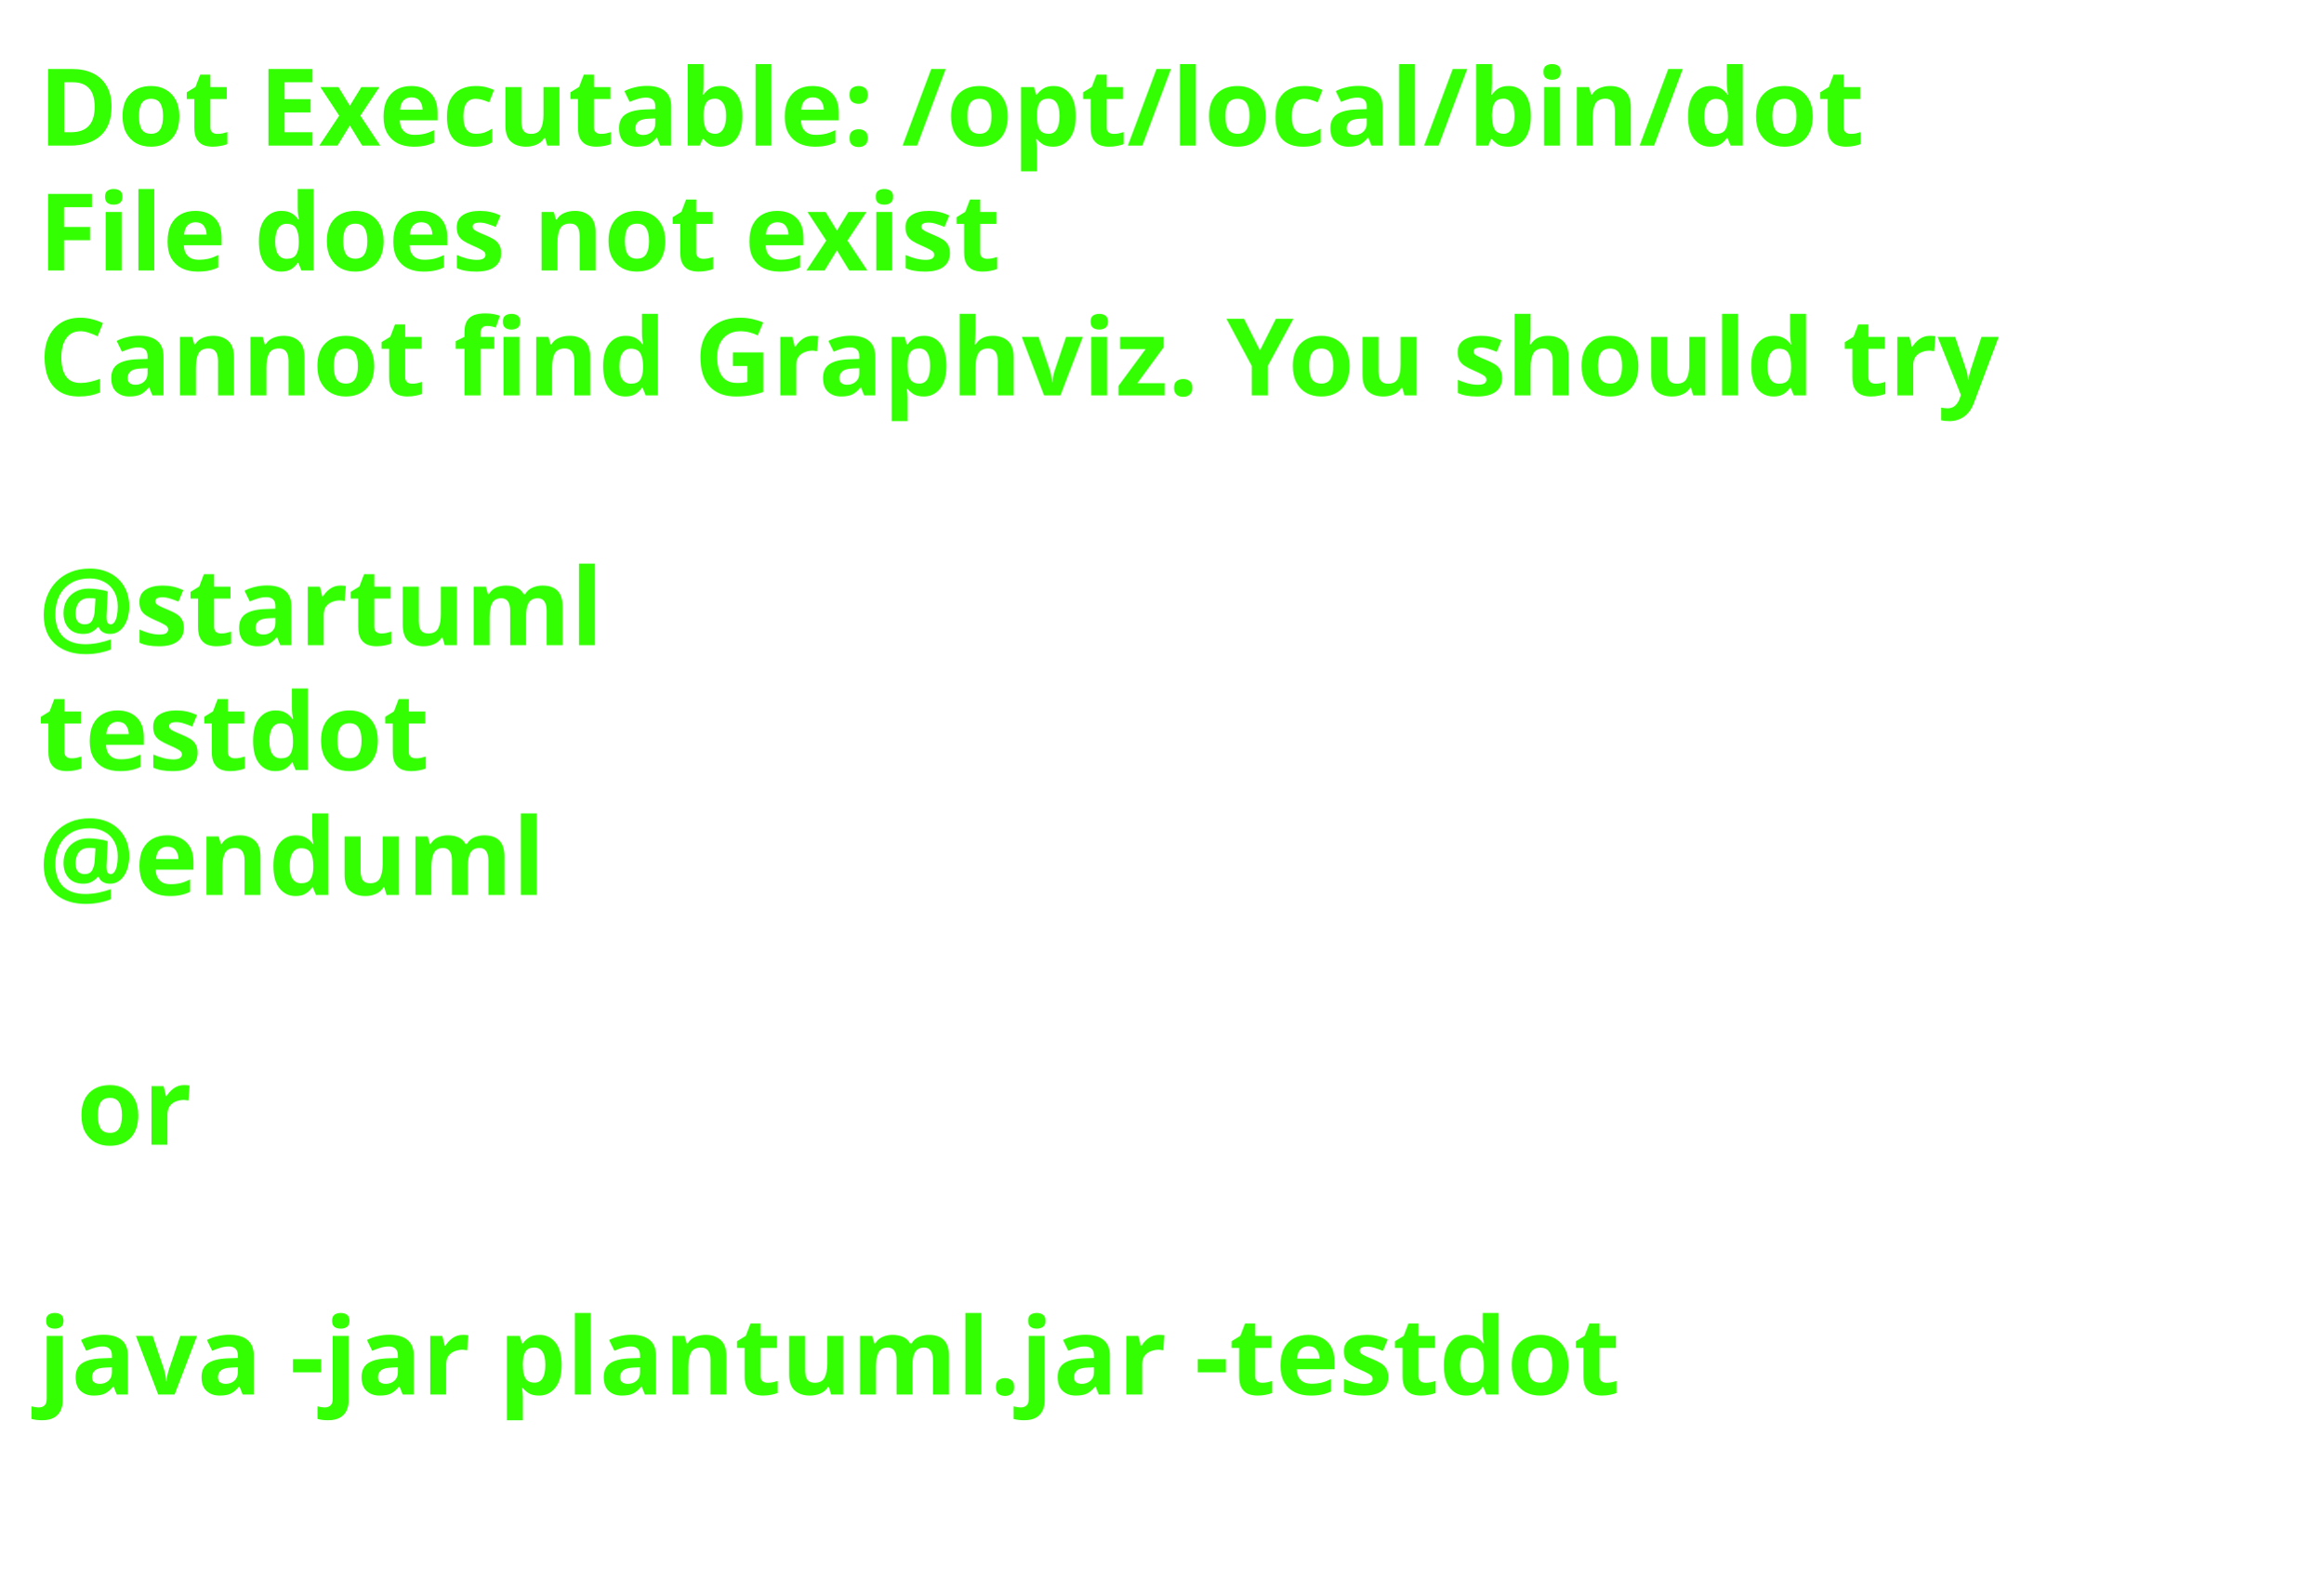
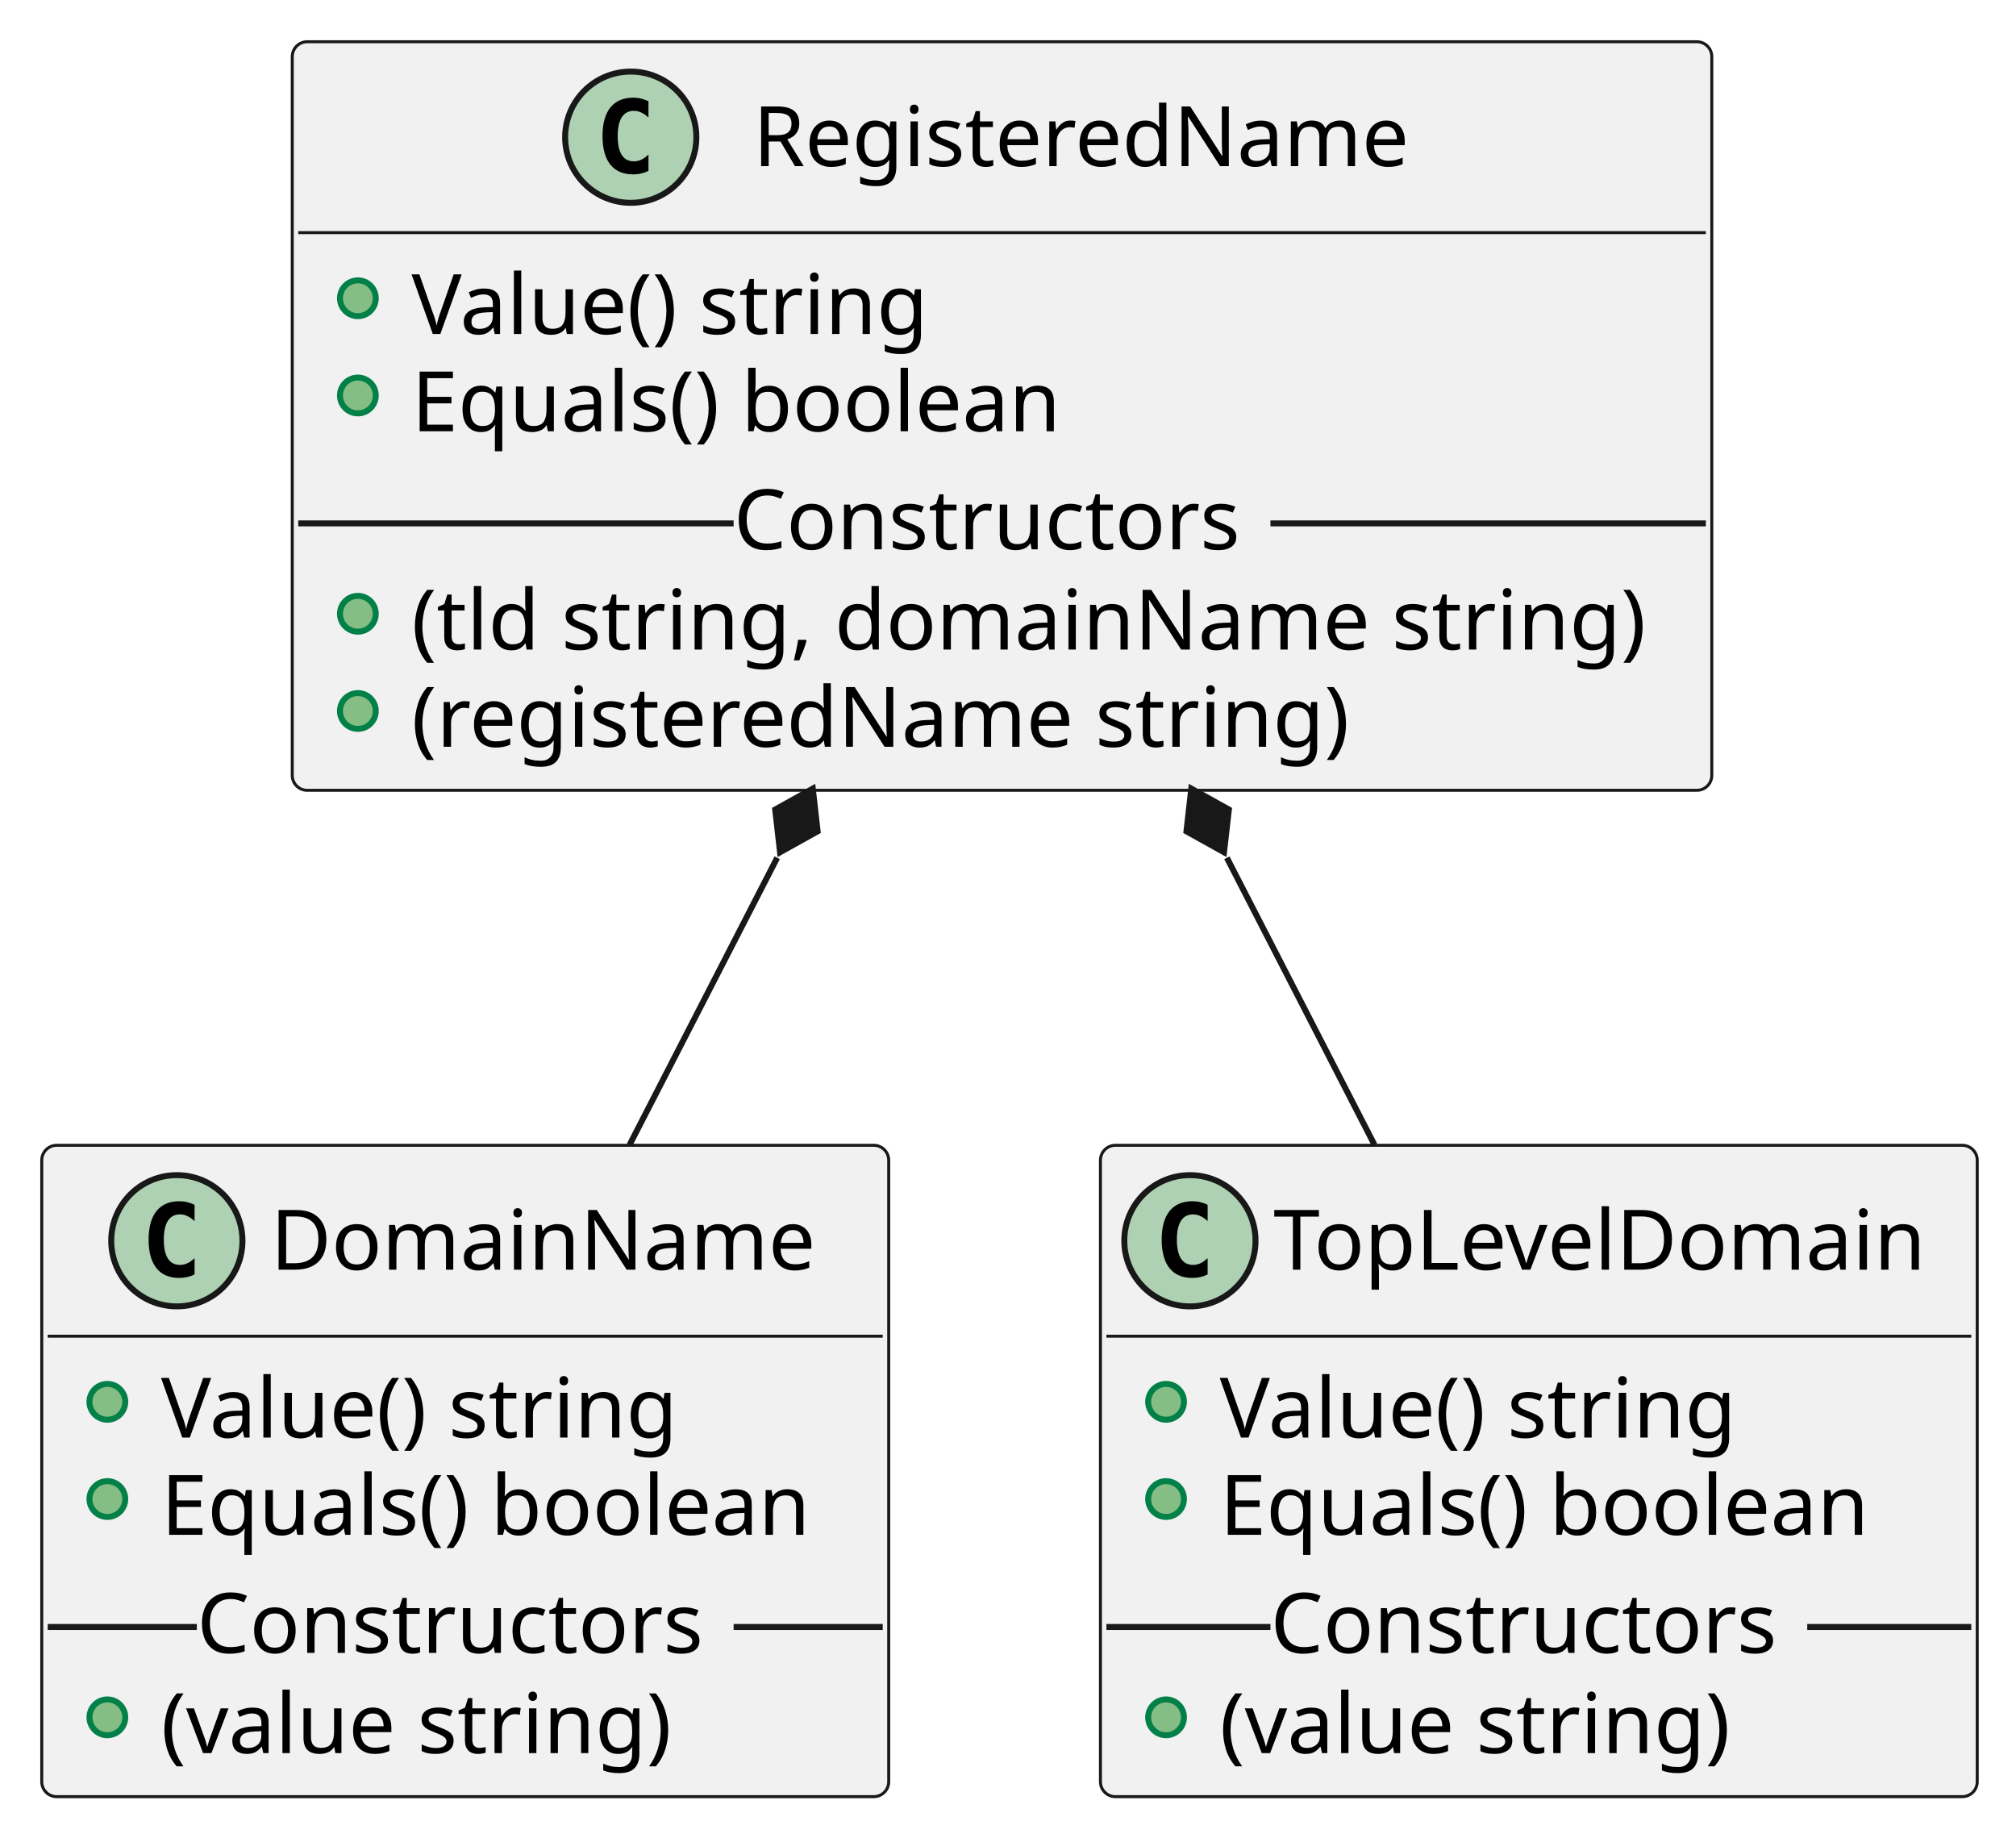
- <svg xmlns="http://www.w3.org/2000/svg" contentStyleType="text/css" height="206px" preserveAspectRatio="none" style="width:303px;height:206px;background:#FFFFFF;" version="1.1" viewBox="0 0 303 206" width="303px" zoomAndPan="magnify">
+ <svg xmlns="http://www.w3.org/2000/svg" contentStyleType="text/css" height="308px" preserveAspectRatio="none" style="width:338px;height:308px;background:#FFFFFF;" version="1.1" viewBox="0 0 338 308" width="338px" zoomAndPan="magnify">
  <defs />
  <g>
-     <text fill="#33FF02" font-family="sans-serif" font-size="14" font-weight="bold" lengthAdjust="spacing" textLength="261" x="5" y="19">Dot Executable: /opt/local/bin/dot</text>
-     <text fill="#33FF02" font-family="sans-serif" font-size="14" font-weight="bold" lengthAdjust="spacing" textLength="145" x="5" y="35.297">File does not exist</text>
-     <text fill="#33FF02" font-family="sans-serif" font-size="14" font-weight="bold" lengthAdjust="spacing" textLength="291" x="5" y="51.594">Cannot find Graphviz. You should try</text>
-     <text fill="#33FF02" font-family="sans-serif" font-size="14" font-weight="bold" lengthAdjust="spacing" textLength="5" x="5" y="67.891"> </text>
-     <text fill="#33FF02" font-family="sans-serif" font-size="14" font-weight="bold" lengthAdjust="spacing" textLength="79" x="5" y="84.188">@startuml</text>
-     <text fill="#33FF02" font-family="sans-serif" font-size="14" font-weight="bold" lengthAdjust="spacing" textLength="57" x="5" y="100.484">testdot</text>
-     <text fill="#33FF02" font-family="sans-serif" font-size="14" font-weight="bold" lengthAdjust="spacing" textLength="72" x="5" y="116.781">@enduml</text>
-     <text fill="#33FF02" font-family="sans-serif" font-size="14" font-weight="bold" lengthAdjust="spacing" textLength="5" x="5" y="133.078"> </text>
-     <text fill="#33FF02" font-family="sans-serif" font-size="14" font-weight="bold" lengthAdjust="spacing" textLength="17" x="10" y="149.375">or</text>
-     <text fill="#33FF02" font-family="sans-serif" font-size="14" font-weight="bold" lengthAdjust="spacing" textLength="5" x="5" y="165.672"> </text>
-     <text fill="#33FF02" font-family="sans-serif" font-size="14" font-weight="bold" lengthAdjust="spacing" textLength="227" x="5" y="181.969">java -jar plantuml.jar -testdot</text>
-     <text fill="#33FF02" font-family="sans-serif" font-size="14" font-weight="bold" lengthAdjust="spacing" textLength="5" x="5" y="198.266"> </text>
+     <g id="elem_DomainName">
+       <rect codeLine="2" fill="#F1F1F1" height="109.188" id="DomainName" rx="2.5" ry="2.5" style="stroke:#181818;stroke-width:0.5;" width="142" x="7" y="192" />
+       <ellipse cx="29.65" cy="208" fill="#ADD1B2" rx="11" ry="11" style="stroke:#181818;stroke-width:1.0;" />
+       <path d="M32.619,213.641 Q32.041,213.938 31.4,214.078 Q30.759,214.234 30.056,214.234 Q27.556,214.234 26.228,212.594 Q24.916,210.938 24.916,207.812 Q24.916,204.688 26.228,203.031 Q27.556,201.375 30.056,201.375 Q30.759,201.375 31.4,201.531 Q32.056,201.688 32.619,201.984 L32.619,204.703 Q31.994,204.125 31.4,203.859 Q30.806,203.578 30.181,203.578 Q28.837,203.578 28.15,204.656 Q27.462,205.719 27.462,207.812 Q27.462,209.906 28.15,210.984 Q28.837,212.047 30.181,212.047 Q30.806,212.047 31.4,211.781 Q31.994,211.5 32.619,210.922 L32.619,213.641 Z " fill="#000000" />
+       <text fill="#000000" font-family="sans-serif" font-size="14" lengthAdjust="spacing" textLength="93" x="45.35" y="212.847">DomainName</text>
+       <line style="stroke:#181818;stroke-width:0.5;" x1="8" x2="148" y1="224" y2="224" />
+       <ellipse cx="18" cy="235" fill="#84BE84" rx="3" ry="3" style="stroke:#038048;stroke-width:1.0;" />
+       <text fill="#000000" font-family="sans-serif" font-size="14" lengthAdjust="spacing" textLength="91" x="27" y="240.995">Value() string</text>
+       <ellipse cx="18" cy="251.297" fill="#84BE84" rx="3" ry="3" style="stroke:#038048;stroke-width:1.0;" />
+       <text fill="#000000" font-family="sans-serif" font-size="14" lengthAdjust="spacing" textLength="116" x="27" y="257.292">Equals() boolean</text>
+       <ellipse cx="18" cy="287.891" fill="#84BE84" rx="3" ry="3" style="stroke:#038048;stroke-width:1.0;" />
+       <text fill="#000000" font-family="sans-serif" font-size="14" lengthAdjust="spacing" textLength="89" x="27" y="293.886">(value string)</text>
+       <line style="stroke:#181818;stroke-width:1.0;" x1="8" x2="33" y1="272.742" y2="272.742" />
+       <text fill="#000000" font-family="sans-serif" font-size="14" lengthAdjust="spacing" textLength="90" x="33" y="277.089">Constructors</text>
+       <line style="stroke:#181818;stroke-width:1.0;" x1="123" x2="148" y1="272.742" y2="272.742" />
+     </g>
+     <g id="elem_TopLevelDomain">
+       <rect codeLine="2" fill="#F1F1F1" height="109.188" id="TopLevelDomain" rx="2.5" ry="2.5" style="stroke:#181818;stroke-width:0.5;" width="147" x="184.5" y="192" />
+       <ellipse cx="199.5" cy="208" fill="#ADD1B2" rx="11" ry="11" style="stroke:#181818;stroke-width:1.0;" />
+       <path d="M202.469,213.641 Q201.891,213.938 201.25,214.078 Q200.609,214.234 199.906,214.234 Q197.406,214.234 196.078,212.594 Q194.766,210.938 194.766,207.812 Q194.766,204.688 196.078,203.031 Q197.406,201.375 199.906,201.375 Q200.609,201.375 201.25,201.531 Q201.906,201.688 202.469,201.984 L202.469,204.703 Q201.844,204.125 201.25,203.859 Q200.656,203.578 200.031,203.578 Q198.688,203.578 198,204.656 Q197.312,205.719 197.312,207.812 Q197.312,209.906 198,210.984 Q198.688,212.047 200.031,212.047 Q200.656,212.047 201.25,211.781 Q201.844,211.5 202.469,210.922 L202.469,213.641 Z " fill="#000000" />
+       <text fill="#000000" font-family="sans-serif" font-size="14" lengthAdjust="spacing" textLength="115" x="213.5" y="212.847">TopLevelDomain</text>
+       <line style="stroke:#181818;stroke-width:0.5;" x1="185.5" x2="330.5" y1="224" y2="224" />
+       <ellipse cx="195.5" cy="235" fill="#84BE84" rx="3" ry="3" style="stroke:#038048;stroke-width:1.0;" />
+       <text fill="#000000" font-family="sans-serif" font-size="14" lengthAdjust="spacing" textLength="91" x="204.5" y="240.995">Value() string</text>
+       <ellipse cx="195.5" cy="251.297" fill="#84BE84" rx="3" ry="3" style="stroke:#038048;stroke-width:1.0;" />
+       <text fill="#000000" font-family="sans-serif" font-size="14" lengthAdjust="spacing" textLength="116" x="204.5" y="257.292">Equals() boolean</text>
+       <ellipse cx="195.5" cy="287.891" fill="#84BE84" rx="3" ry="3" style="stroke:#038048;stroke-width:1.0;" />
+       <text fill="#000000" font-family="sans-serif" font-size="14" lengthAdjust="spacing" textLength="89" x="204.5" y="293.886">(value string)</text>
+       <line style="stroke:#181818;stroke-width:1.0;" x1="185.5" x2="213" y1="272.742" y2="272.742" />
+       <text fill="#000000" font-family="sans-serif" font-size="14" lengthAdjust="spacing" textLength="90" x="213" y="277.089">Constructors</text>
+       <line style="stroke:#181818;stroke-width:1.0;" x1="303" x2="330.5" y1="272.742" y2="272.742" />
+     </g>
+     <g id="elem_RegisteredName">
+       <rect codeLine="5" fill="#F1F1F1" height="125.484" id="RegisteredName" rx="2.5" ry="2.5" style="stroke:#181818;stroke-width:0.5;" width="238" x="49" y="7" />
+       <ellipse cx="105.75" cy="23" fill="#ADD1B2" rx="11" ry="11" style="stroke:#181818;stroke-width:1.0;" />
+       <path d="M108.719,28.641 Q108.141,28.938 107.5,29.078 Q106.859,29.234 106.156,29.234 Q103.656,29.234 102.328,27.594 Q101.016,25.938 101.016,22.812 Q101.016,19.688 102.328,18.031 Q103.656,16.375 106.156,16.375 Q106.859,16.375 107.5,16.531 Q108.156,16.688 108.719,16.984 L108.719,19.703 Q108.094,19.125 107.5,18.859 Q106.906,18.578 106.281,18.578 Q104.938,18.578 104.25,19.656 Q103.562,20.719 103.562,22.812 Q103.562,24.906 104.25,25.984 Q104.938,27.047 106.281,27.047 Q106.906,27.047 107.5,26.781 Q108.094,26.5 108.719,25.922 L108.719,28.641 Z " fill="#000000" />
+       <text fill="#000000" font-family="sans-serif" font-size="14" lengthAdjust="spacing" textLength="116" x="126.25" y="27.847">RegisteredName</text>
+       <line style="stroke:#181818;stroke-width:0.5;" x1="50" x2="286" y1="39" y2="39" />
+       <ellipse cx="60" cy="50" fill="#84BE84" rx="3" ry="3" style="stroke:#038048;stroke-width:1.0;" />
+       <text fill="#000000" font-family="sans-serif" font-size="14" lengthAdjust="spacing" textLength="91" x="69" y="55.995">Value() string</text>
+       <ellipse cx="60" cy="66.297" fill="#84BE84" rx="3" ry="3" style="stroke:#038048;stroke-width:1.0;" />
+       <text fill="#000000" font-family="sans-serif" font-size="14" lengthAdjust="spacing" textLength="116" x="69" y="72.292">Equals() boolean</text>
+       <ellipse cx="60" cy="102.891" fill="#84BE84" rx="3" ry="3" style="stroke:#038048;stroke-width:1.0;" />
+       <text fill="#000000" font-family="sans-serif" font-size="14" lengthAdjust="spacing" textLength="212" x="69" y="108.886">(tld string, domainName string)</text>
+       <ellipse cx="60" cy="119.188" fill="#84BE84" rx="3" ry="3" style="stroke:#038048;stroke-width:1.0;" />
+       <text fill="#000000" font-family="sans-serif" font-size="14" lengthAdjust="spacing" textLength="164" x="69" y="125.183">(registeredName string)</text>
+       <line style="stroke:#181818;stroke-width:1.0;" x1="50" x2="123" y1="87.742" y2="87.742" />
+       <text fill="#000000" font-family="sans-serif" font-size="14" lengthAdjust="spacing" textLength="90" x="123" y="92.089">Constructors</text>
+       <line style="stroke:#181818;stroke-width:1.0;" x1="213" x2="286" y1="87.742" y2="87.742" />
+     </g>
+     <g id="link_RegisteredName_DomainName">
+       <path codeLine="13" d="M130.3,143.8 C122.01,159.93 113.37,176.73 105.56,191.91 " fill="none" id="RegisteredName-backto-DomainName" style="stroke:#181818;stroke-width:1.0;" />
+       <polygon fill="#181818" points="136.27,132.2,129.969,135.707,130.782,142.872,137.083,139.365,136.27,132.2" style="stroke:#181818;stroke-width:1.0;" />
+     </g>
+     <g id="link_RegisteredName_TopLevelDomain">
+       <path codeLine="14" d="M205.7,143.8 C213.99,159.93 222.63,176.73 230.44,191.91 " fill="none" id="RegisteredName-backto-TopLevelDomain" style="stroke:#181818;stroke-width:1.0;" />
+       <polygon fill="#181818" points="199.73,132.2,198.917,139.365,205.218,142.872,206.031,135.707,199.73,132.2" style="stroke:#181818;stroke-width:1.0;" />
+     </g>
  </g>
</svg>
